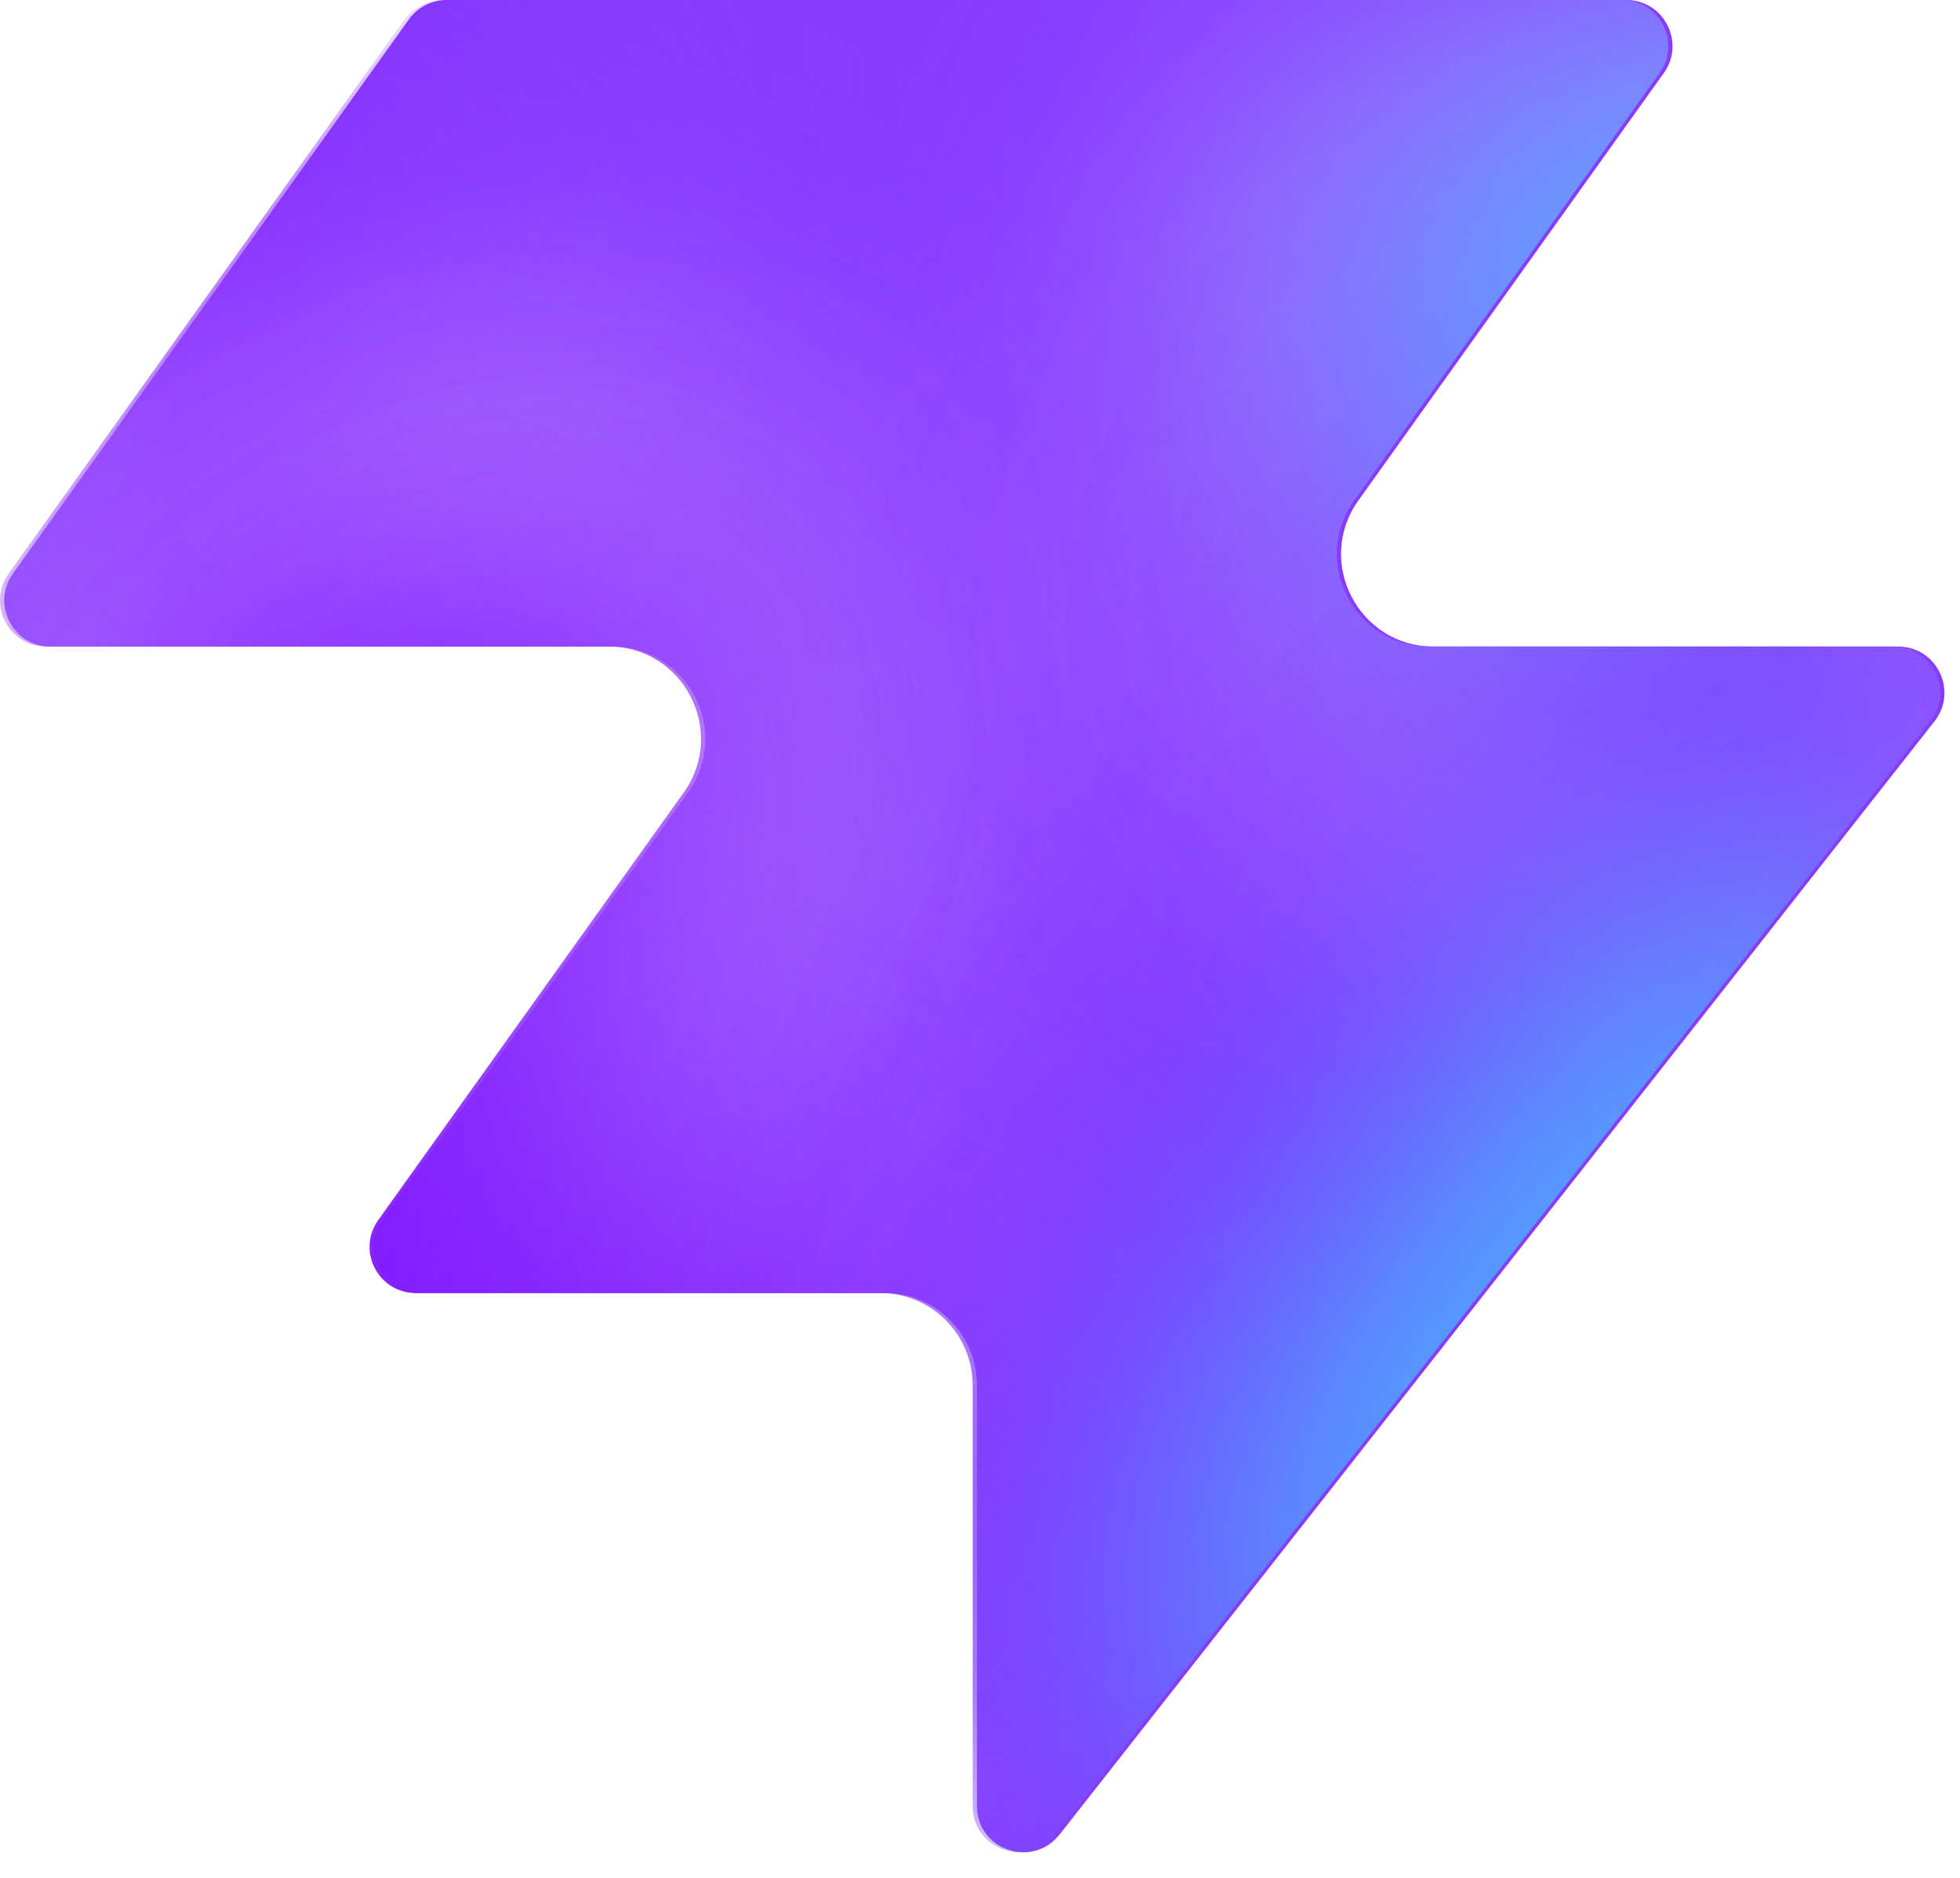
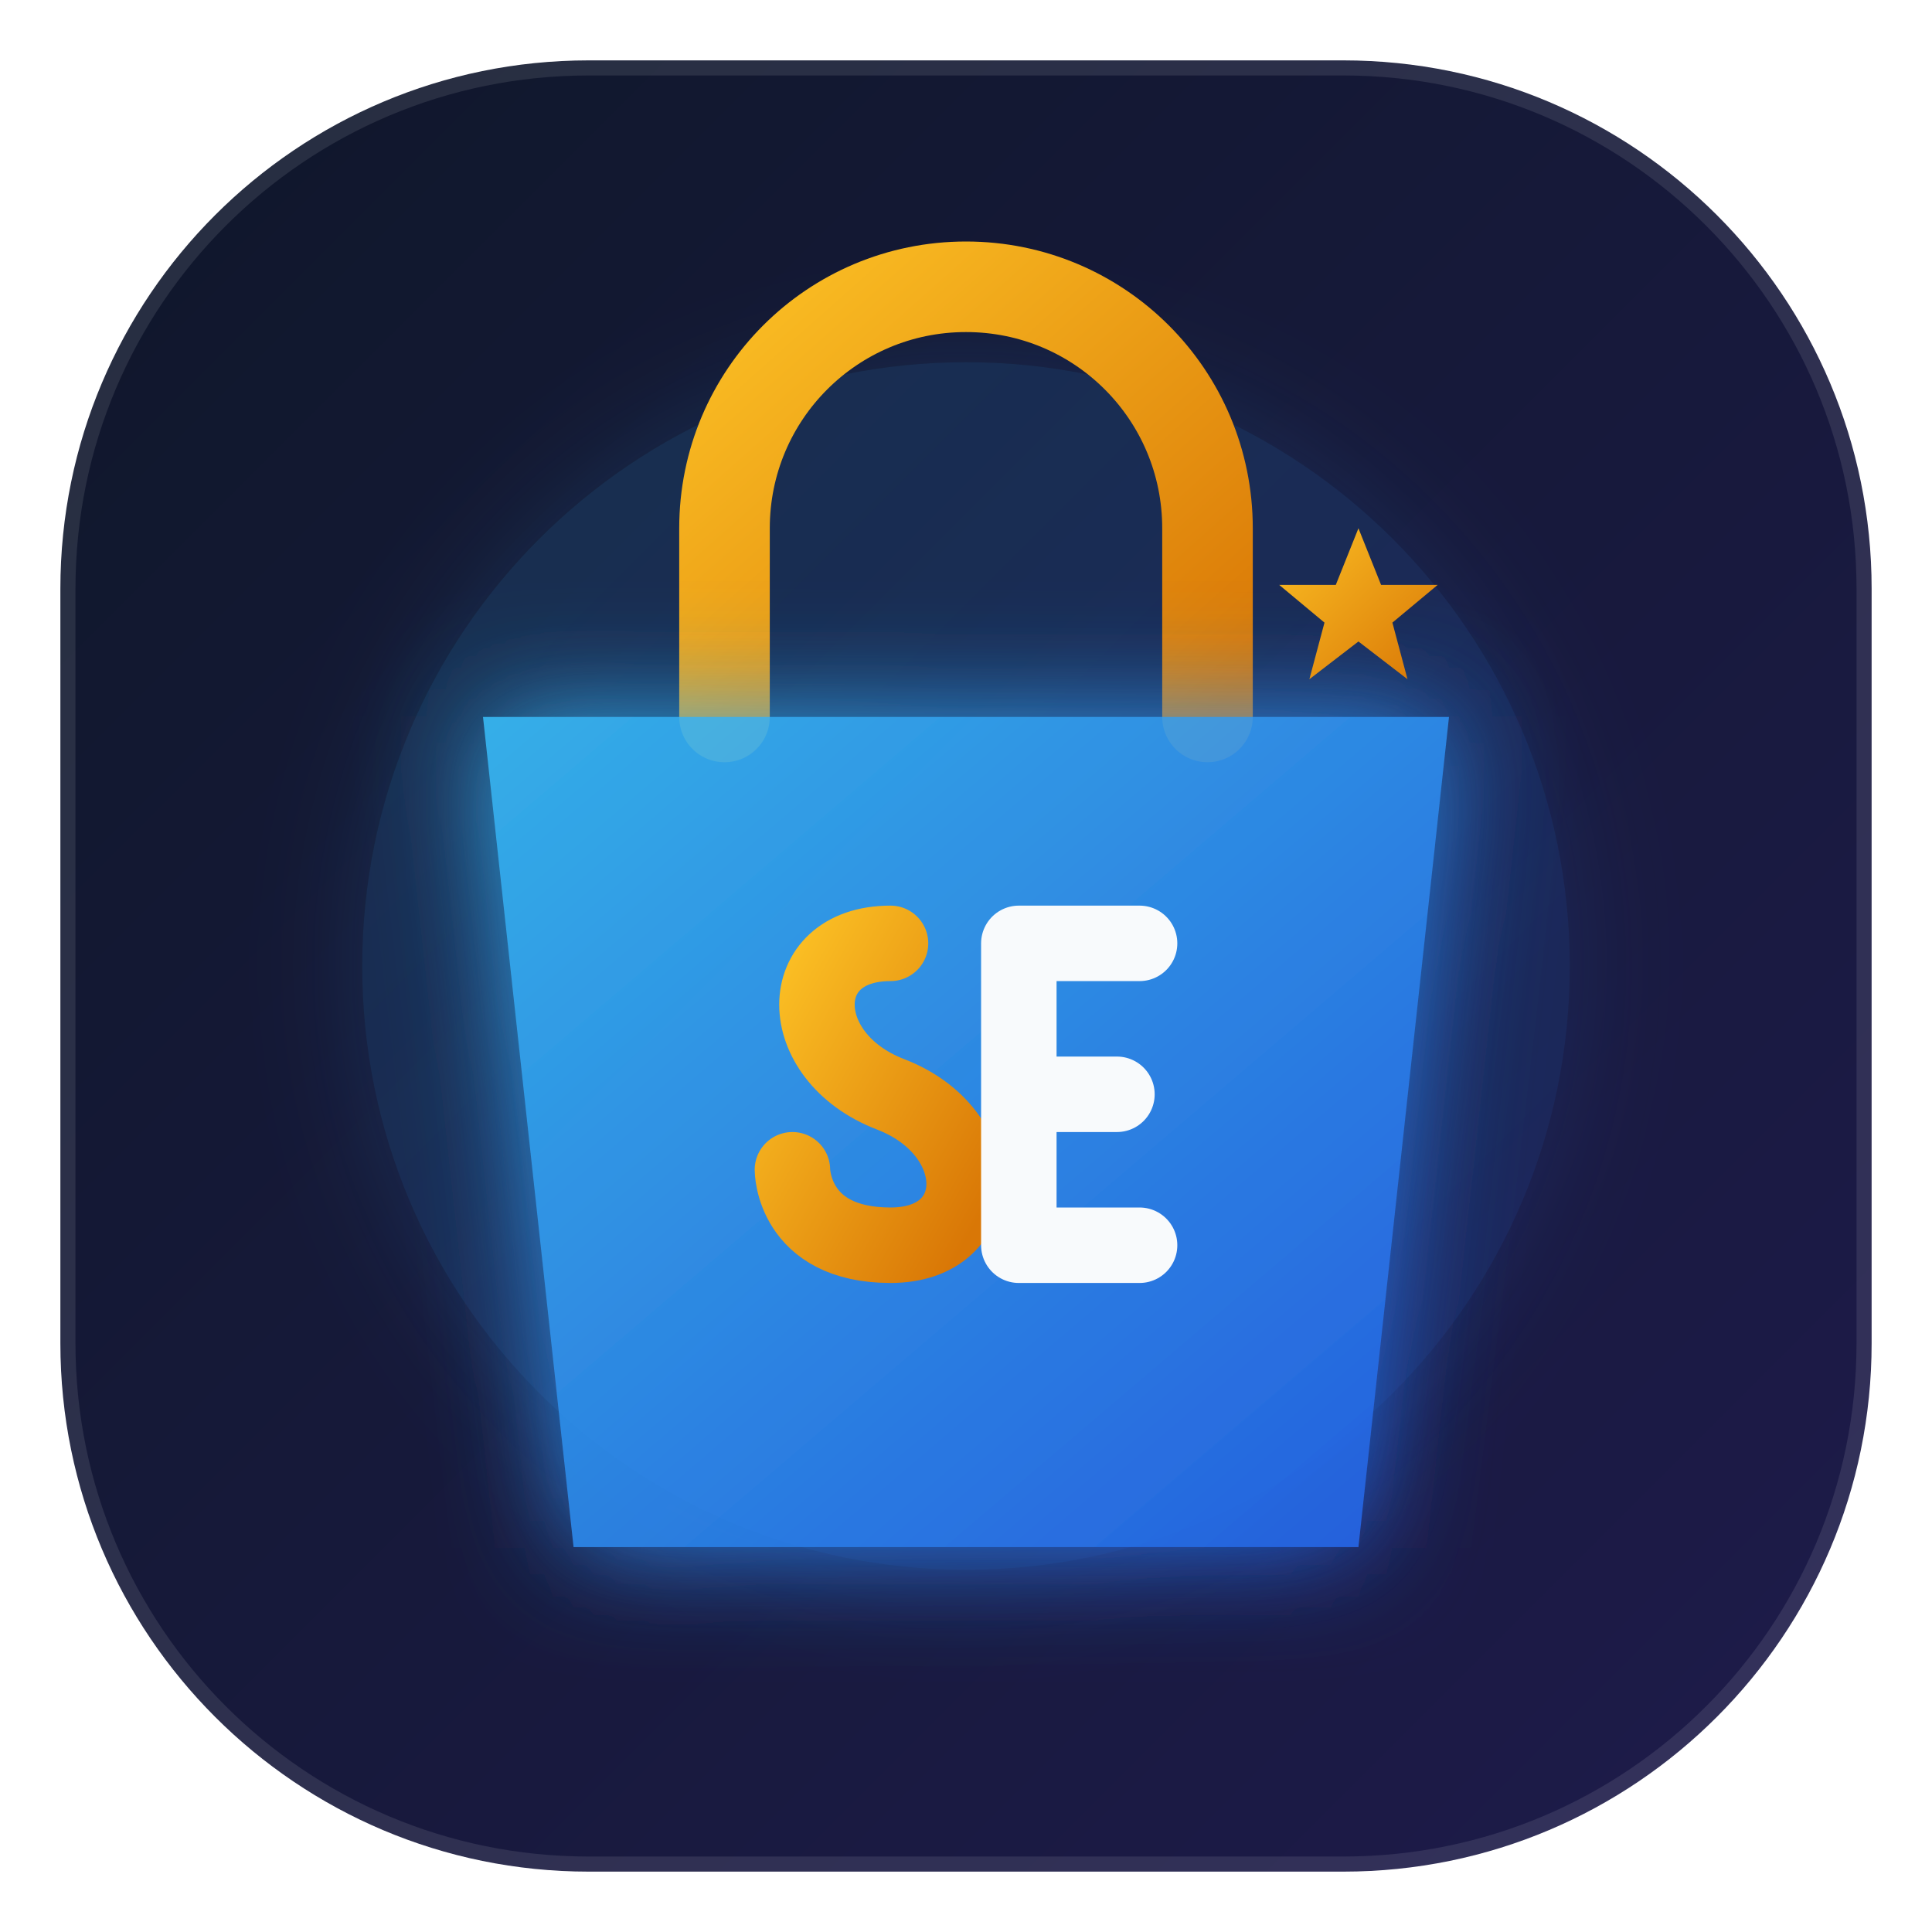
- <svg xmlns="http://www.w3.org/2000/svg" width="48" height="46" fill="none" viewBox="0 0 48 46">
-   <path fill="#863bff" d="M25.946 44.938c-.664.845-2.021.375-2.021-.698V33.937a2.26 2.26 0 0 0-2.262-2.262H10.287c-.92 0-1.456-1.04-.92-1.788l7.48-10.471c1.07-1.497 0-3.578-1.842-3.578H1.237c-.92 0-1.456-1.04-.92-1.788L10.013.474c.214-.297.556-.474.92-.474h28.894c.92 0 1.456 1.04.92 1.788l-7.48 10.471c-1.07 1.498 0 3.579 1.842 3.579h11.377c.943 0 1.473 1.088.89 1.83L25.947 44.94z" style="fill:#863bff;fill:color(display-p3 .525 .23 1);fill-opacity:1" />
-   <mask id="a" width="48" height="46" x="0" y="0" maskUnits="userSpaceOnUse" style="mask-type:alpha">
-     <path fill="#000" d="M25.842 44.938c-.664.844-2.021.375-2.021-.698V33.937a2.26 2.26 0 0 0-2.262-2.262H10.183c-.92 0-1.456-1.04-.92-1.788l7.48-10.471c1.07-1.498 0-3.579-1.842-3.579H1.133c-.92 0-1.456-1.04-.92-1.787L9.91.473c.214-.297.556-.474.92-.474h28.894c.92 0 1.456 1.04.92 1.788l-7.48 10.471c-1.07 1.498 0 3.578 1.842 3.578h11.377c.943 0 1.473 1.088.89 1.832L25.843 44.94z" style="fill:#000;fill-opacity:1" />
-   </mask>
-   <g mask="url(#a)">
-     <g filter="url(#b)">
-       <ellipse cx="5.508" cy="14.704" fill="#ede6ff" rx="5.508" ry="14.704" style="fill:#ede6ff;fill:color(display-p3 .927 .903 1);fill-opacity:1" transform="matrix(.00324 1 1 -.00324 -4.47 31.516)" />
-     </g>
-     <g filter="url(#c)">
-       <ellipse cx="10.399" cy="29.851" fill="#ede6ff" rx="10.399" ry="29.851" style="fill:#ede6ff;fill:color(display-p3 .927 .903 1);fill-opacity:1" transform="matrix(.00324 1 1 -.00324 -39.328 7.883)" />
-     </g>
-     <g filter="url(#d)">
-       <ellipse cx="5.508" cy="30.487" fill="#7e14ff" rx="5.508" ry="30.487" style="fill:#7e14ff;fill:color(display-p3 .492 .077 1);fill-opacity:1" transform="rotate(89.814 -25.913 -14.639)scale(1 -1)" />
-     </g>
-     <g filter="url(#e)">
-       <ellipse cx="5.508" cy="30.599" fill="#7e14ff" rx="5.508" ry="30.599" style="fill:#7e14ff;fill:color(display-p3 .492 .077 1);fill-opacity:1" transform="rotate(89.814 -32.644 -3.334)scale(1 -1)" />
-     </g>
-     <g filter="url(#f)">
-       <ellipse cx="5.508" cy="30.599" fill="#7e14ff" rx="5.508" ry="30.599" style="fill:#7e14ff;fill:color(display-p3 .492 .077 1);fill-opacity:1" transform="matrix(.00324 1 1 -.00324 -34.34 30.47)" />
-     </g>
-     <g filter="url(#g)">
-       <ellipse cx="14.072" cy="22.078" fill="#ede6ff" rx="14.072" ry="22.078" style="fill:#ede6ff;fill:color(display-p3 .927 .903 1);fill-opacity:1" transform="rotate(93.35 24.506 48.493)scale(-1 1)" />
-     </g>
-     <g filter="url(#h)">
-       <ellipse cx="3.47" cy="21.501" fill="#7e14ff" rx="3.47" ry="21.501" style="fill:#7e14ff;fill:color(display-p3 .492 .077 1);fill-opacity:1" transform="rotate(89.009 28.708 47.59)scale(-1 1)" />
-     </g>
-     <g filter="url(#i)">
-       <ellipse cx="3.47" cy="21.501" fill="#7e14ff" rx="3.47" ry="21.501" style="fill:#7e14ff;fill:color(display-p3 .492 .077 1);fill-opacity:1" transform="rotate(89.009 28.708 47.59)scale(-1 1)" />
-     </g>
-     <g filter="url(#j)">
-       <ellipse cx=".387" cy="8.972" fill="#7e14ff" rx="4.407" ry="29.108" style="fill:#7e14ff;fill:color(display-p3 .492 .077 1);fill-opacity:1" transform="rotate(39.51 .387 8.972)" />
-     </g>
-     <g filter="url(#k)">
-       <ellipse cx="47.523" cy="-6.092" fill="#7e14ff" rx="4.407" ry="29.108" style="fill:#7e14ff;fill:color(display-p3 .492 .077 1);fill-opacity:1" transform="rotate(37.892 47.523 -6.092)" />
-     </g>
-     <g filter="url(#l)">
-       <ellipse cx="41.412" cy="6.333" fill="#47bfff" rx="5.971" ry="9.665" style="fill:#47bfff;fill:color(display-p3 .28 .748 1);fill-opacity:1" transform="rotate(37.892 41.412 6.333)" />
-     </g>
-     <g filter="url(#m)">
-       <ellipse cx="-1.879" cy="38.332" fill="#7e14ff" rx="4.407" ry="29.108" style="fill:#7e14ff;fill:color(display-p3 .492 .077 1);fill-opacity:1" transform="rotate(37.892 -1.88 38.332)" />
-     </g>
-     <g filter="url(#n)">
-       <ellipse cx="-1.879" cy="38.332" fill="#7e14ff" rx="4.407" ry="29.108" style="fill:#7e14ff;fill:color(display-p3 .492 .077 1);fill-opacity:1" transform="rotate(37.892 -1.88 38.332)" />
-     </g>
-     <g filter="url(#o)">
-       <ellipse cx="35.651" cy="29.907" fill="#7e14ff" rx="4.407" ry="29.108" style="fill:#7e14ff;fill:color(display-p3 .492 .077 1);fill-opacity:1" transform="rotate(37.892 35.651 29.907)" />
-     </g>
-     <g filter="url(#p)">
-       <ellipse cx="38.418" cy="32.4" fill="#47bfff" rx="5.971" ry="15.297" style="fill:#47bfff;fill:color(display-p3 .28 .748 1);fill-opacity:1" transform="rotate(37.892 38.418 32.4)" />
-     </g>
-   </g>
+ <svg xmlns="http://www.w3.org/2000/svg" viewBox="0 0 512 512" width="100%" height="100%">
  <defs>
-     <filter id="b" width="60.045" height="41.654" x="-19.77" y="16.149" color-interpolation-filters="sRGB" filterUnits="userSpaceOnUse">
-       <feFlood flood-opacity="0" result="BackgroundImageFix" />
-       <feBlend in="SourceGraphic" in2="BackgroundImageFix" result="shape" />
-       <feGaussianBlur result="effect1_foregroundBlur_2002_17158" stdDeviation="7.659" />
-     </filter>
-     <filter id="c" width="90.34" height="51.437" x="-54.613" y="-7.533" color-interpolation-filters="sRGB" filterUnits="userSpaceOnUse">
-       <feFlood flood-opacity="0" result="BackgroundImageFix" />
-       <feBlend in="SourceGraphic" in2="BackgroundImageFix" result="shape" />
-       <feGaussianBlur result="effect1_foregroundBlur_2002_17158" stdDeviation="7.659" />
-     </filter>
-     <filter id="d" width="79.355" height="29.4" x="-49.64" y="2.03" color-interpolation-filters="sRGB" filterUnits="userSpaceOnUse">
-       <feFlood flood-opacity="0" result="BackgroundImageFix" />
-       <feBlend in="SourceGraphic" in2="BackgroundImageFix" result="shape" />
-       <feGaussianBlur result="effect1_foregroundBlur_2002_17158" stdDeviation="4.596" />
-     </filter>
-     <filter id="e" width="79.579" height="29.4" x="-45.045" y="20.029" color-interpolation-filters="sRGB" filterUnits="userSpaceOnUse">
-       <feFlood flood-opacity="0" result="BackgroundImageFix" />
-       <feBlend in="SourceGraphic" in2="BackgroundImageFix" result="shape" />
-       <feGaussianBlur result="effect1_foregroundBlur_2002_17158" stdDeviation="4.596" />
-     </filter>
-     <filter id="f" width="79.579" height="29.4" x="-43.513" y="21.178" color-interpolation-filters="sRGB" filterUnits="userSpaceOnUse">
-       <feFlood flood-opacity="0" result="BackgroundImageFix" />
-       <feBlend in="SourceGraphic" in2="BackgroundImageFix" result="shape" />
-       <feGaussianBlur result="effect1_foregroundBlur_2002_17158" stdDeviation="4.596" />
-     </filter>
-     <filter id="g" width="74.749" height="58.852" x="15.756" y="-17.901" color-interpolation-filters="sRGB" filterUnits="userSpaceOnUse">
-       <feFlood flood-opacity="0" result="BackgroundImageFix" />
-       <feBlend in="SourceGraphic" in2="BackgroundImageFix" result="shape" />
-       <feGaussianBlur result="effect1_foregroundBlur_2002_17158" stdDeviation="7.659" />
-     </filter>
-     <filter id="h" width="61.377" height="25.362" x="23.548" y="2.284" color-interpolation-filters="sRGB" filterUnits="userSpaceOnUse">
-       <feFlood flood-opacity="0" result="BackgroundImageFix" />
-       <feBlend in="SourceGraphic" in2="BackgroundImageFix" result="shape" />
-       <feGaussianBlur result="effect1_foregroundBlur_2002_17158" stdDeviation="4.596" />
-     </filter>
-     <filter id="i" width="61.377" height="25.362" x="23.548" y="2.284" color-interpolation-filters="sRGB" filterUnits="userSpaceOnUse">
-       <feFlood flood-opacity="0" result="BackgroundImageFix" />
-       <feBlend in="SourceGraphic" in2="BackgroundImageFix" result="shape" />
-       <feGaussianBlur result="effect1_foregroundBlur_2002_17158" stdDeviation="4.596" />
-     </filter>
-     <filter id="j" width="56.045" height="63.649" x="-27.636" y="-22.853" color-interpolation-filters="sRGB" filterUnits="userSpaceOnUse">
-       <feFlood flood-opacity="0" result="BackgroundImageFix" />
-       <feBlend in="SourceGraphic" in2="BackgroundImageFix" result="shape" />
-       <feGaussianBlur result="effect1_foregroundBlur_2002_17158" stdDeviation="4.596" />
-     </filter>
-     <filter id="k" width="54.814" height="64.646" x="20.116" y="-38.415" color-interpolation-filters="sRGB" filterUnits="userSpaceOnUse">
-       <feFlood flood-opacity="0" result="BackgroundImageFix" />
-       <feBlend in="SourceGraphic" in2="BackgroundImageFix" result="shape" />
-       <feGaussianBlur result="effect1_foregroundBlur_2002_17158" stdDeviation="4.596" />
-     </filter>
-     <filter id="l" width="33.541" height="35.313" x="24.641" y="-11.323" color-interpolation-filters="sRGB" filterUnits="userSpaceOnUse">
-       <feFlood flood-opacity="0" result="BackgroundImageFix" />
-       <feBlend in="SourceGraphic" in2="BackgroundImageFix" result="shape" />
-       <feGaussianBlur result="effect1_foregroundBlur_2002_17158" stdDeviation="4.596" />
-     </filter>
-     <filter id="m" width="54.814" height="64.646" x="-29.286" y="6.009" color-interpolation-filters="sRGB" filterUnits="userSpaceOnUse">
-       <feFlood flood-opacity="0" result="BackgroundImageFix" />
-       <feBlend in="SourceGraphic" in2="BackgroundImageFix" result="shape" />
-       <feGaussianBlur result="effect1_foregroundBlur_2002_17158" stdDeviation="4.596" />
-     </filter>
-     <filter id="n" width="54.814" height="64.646" x="-29.286" y="6.009" color-interpolation-filters="sRGB" filterUnits="userSpaceOnUse">
-       <feFlood flood-opacity="0" result="BackgroundImageFix" />
-       <feBlend in="SourceGraphic" in2="BackgroundImageFix" result="shape" />
-       <feGaussianBlur result="effect1_foregroundBlur_2002_17158" stdDeviation="4.596" />
-     </filter>
-     <filter id="o" width="54.814" height="64.646" x="8.244" y="-2.416" color-interpolation-filters="sRGB" filterUnits="userSpaceOnUse">
-       <feFlood flood-opacity="0" result="BackgroundImageFix" />
-       <feBlend in="SourceGraphic" in2="BackgroundImageFix" result="shape" />
-       <feGaussianBlur result="effect1_foregroundBlur_2002_17158" stdDeviation="4.596" />
-     </filter>
-     <filter id="p" width="39.409" height="43.623" x="18.713" y="10.588" color-interpolation-filters="sRGB" filterUnits="userSpaceOnUse">
-       <feFlood flood-opacity="0" result="BackgroundImageFix" />
-       <feBlend in="SourceGraphic" in2="BackgroundImageFix" result="shape" />
-       <feGaussianBlur result="effect1_foregroundBlur_2002_17158" stdDeviation="4.596" />
+     <linearGradient id="bgGrad" x1="0%" y1="0%" x2="100%" y2="100%">
+       <stop offset="0%" stop-color="#0f172a" />
+       <stop offset="100%" stop-color="#1e1b4b" />
+     </linearGradient>
+     <linearGradient id="goldGrad" x1="0%" y1="0%" x2="100%" y2="100%">
+       <stop offset="0%" stop-color="#fbbf24" />
+       <stop offset="100%" stop-color="#d97706" />
+     </linearGradient>
+     <linearGradient id="blueGrad" x1="0%" y1="0%" x2="100%" y2="100%">
+       <stop offset="0%" stop-color="#38bdf8" />
+       <stop offset="100%" stop-color="#2563eb" />
+     </linearGradient>
+     <filter id="glow" x="-20%" y="-20%" width="140%" height="140%">
+       <feGaussianBlur stdDeviation="15" result="blur" />
+       <feComposite in="SourceGraphic" in2="blur" operator="over" />
    </filter>
  </defs>
+   <rect x="16" y="16" width="480" height="480" rx="140" fill="url(#bgGrad)" stroke="rgba(255,255,255,0.1)" stroke-width="8" />
+   <circle cx="256" cy="256" r="160" fill="url(#blueGrad)" opacity="0.15" filter="url(#glow)" />
+   <path d="M192 190 V140 C192 104.6 220.6 76 256 76 C291.4 76 320 104.6 320 140 V190" fill="none" stroke="url(#goldGrad)" stroke-width="24" stroke-linecap="round" />
+   <path d="M128 190 H384 L360 410 H152 Z" fill="url(#blueGrad)" filter="url(#glow)" opacity="0.9" />
+   <path d="M128 190 H384" stroke="url(#goldGrad)" stroke-width="12" />
+   <path d="M236 250 C210 250 210 280 236 290 C262 300 262 330 236 330 C210 330 210 310 210 310" fill="none" stroke="url(#goldGrad)" stroke-width="20" stroke-linecap="round" stroke-linejoin="round" />
+   <path d="M302 250 H270 V330 H302 M270 290 H296" fill="none" stroke="#f8fafc" stroke-width="20" stroke-linecap="round" stroke-linejoin="round" />
+   <path d="M360 140 L366 155 L381 155 L369 165 L373 180 L360 170 L347 180 L351 165 L339 155 L354 155 Z" fill="url(#goldGrad)" />
</svg>
